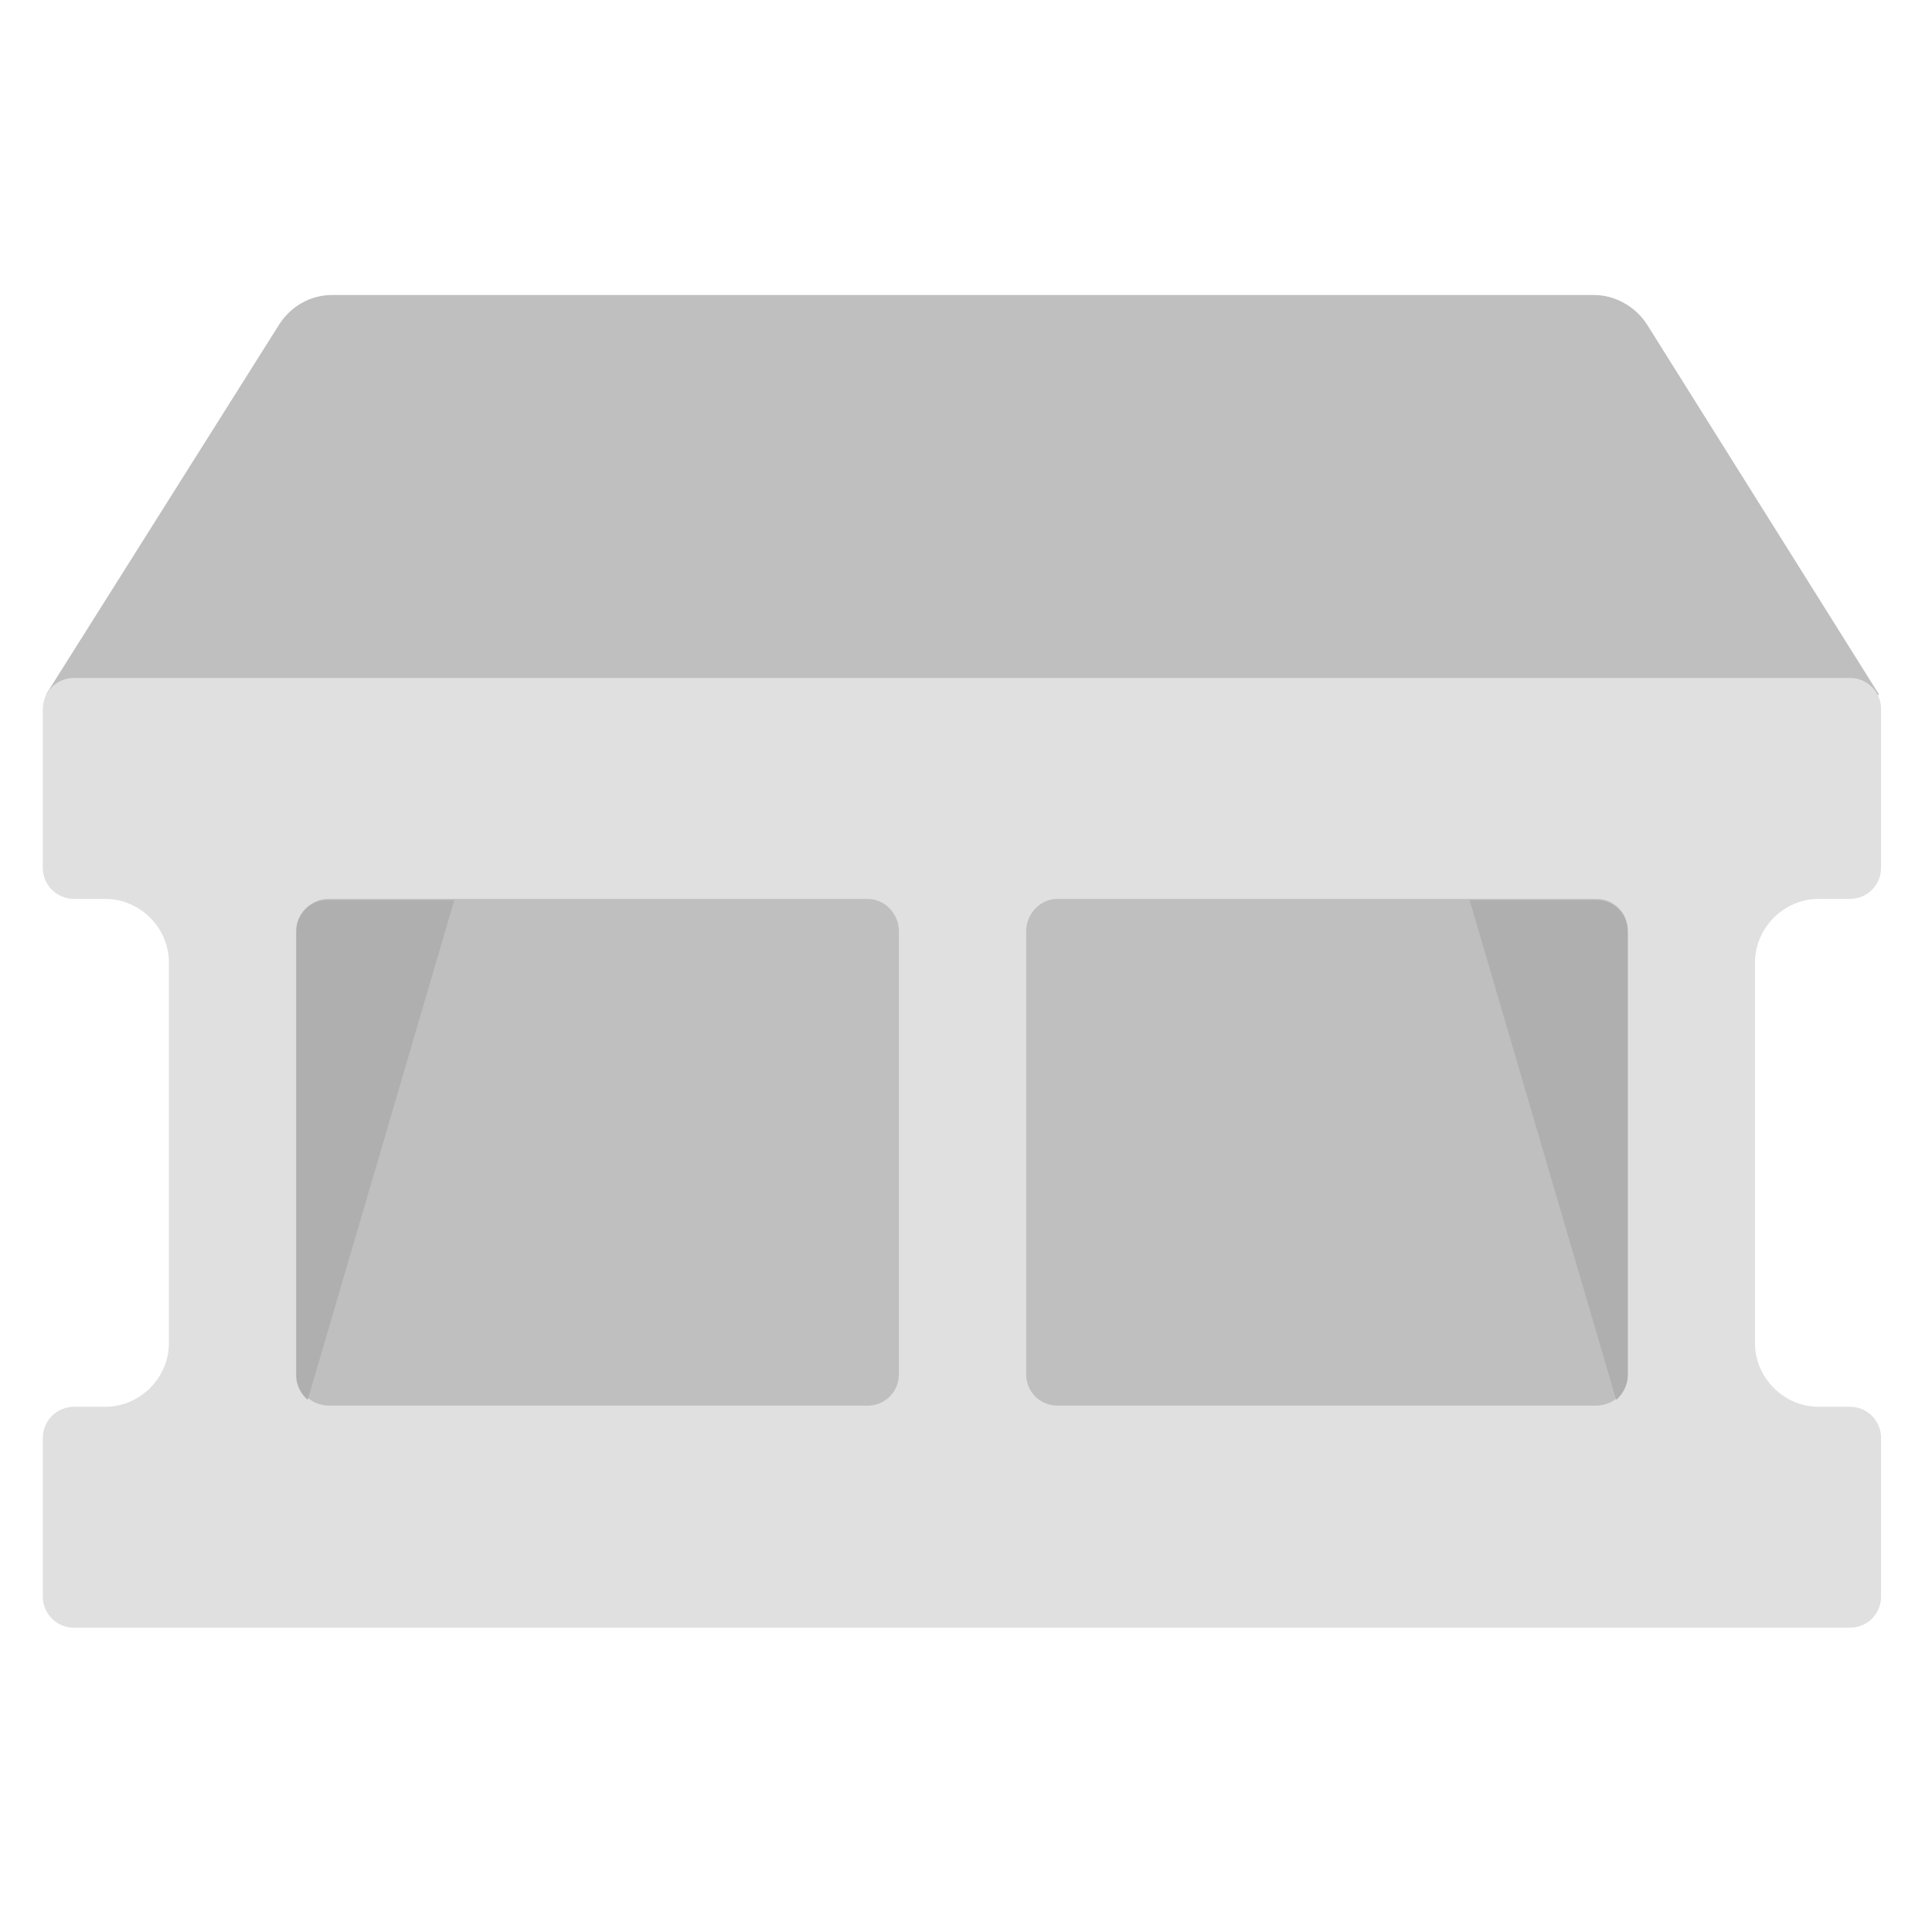
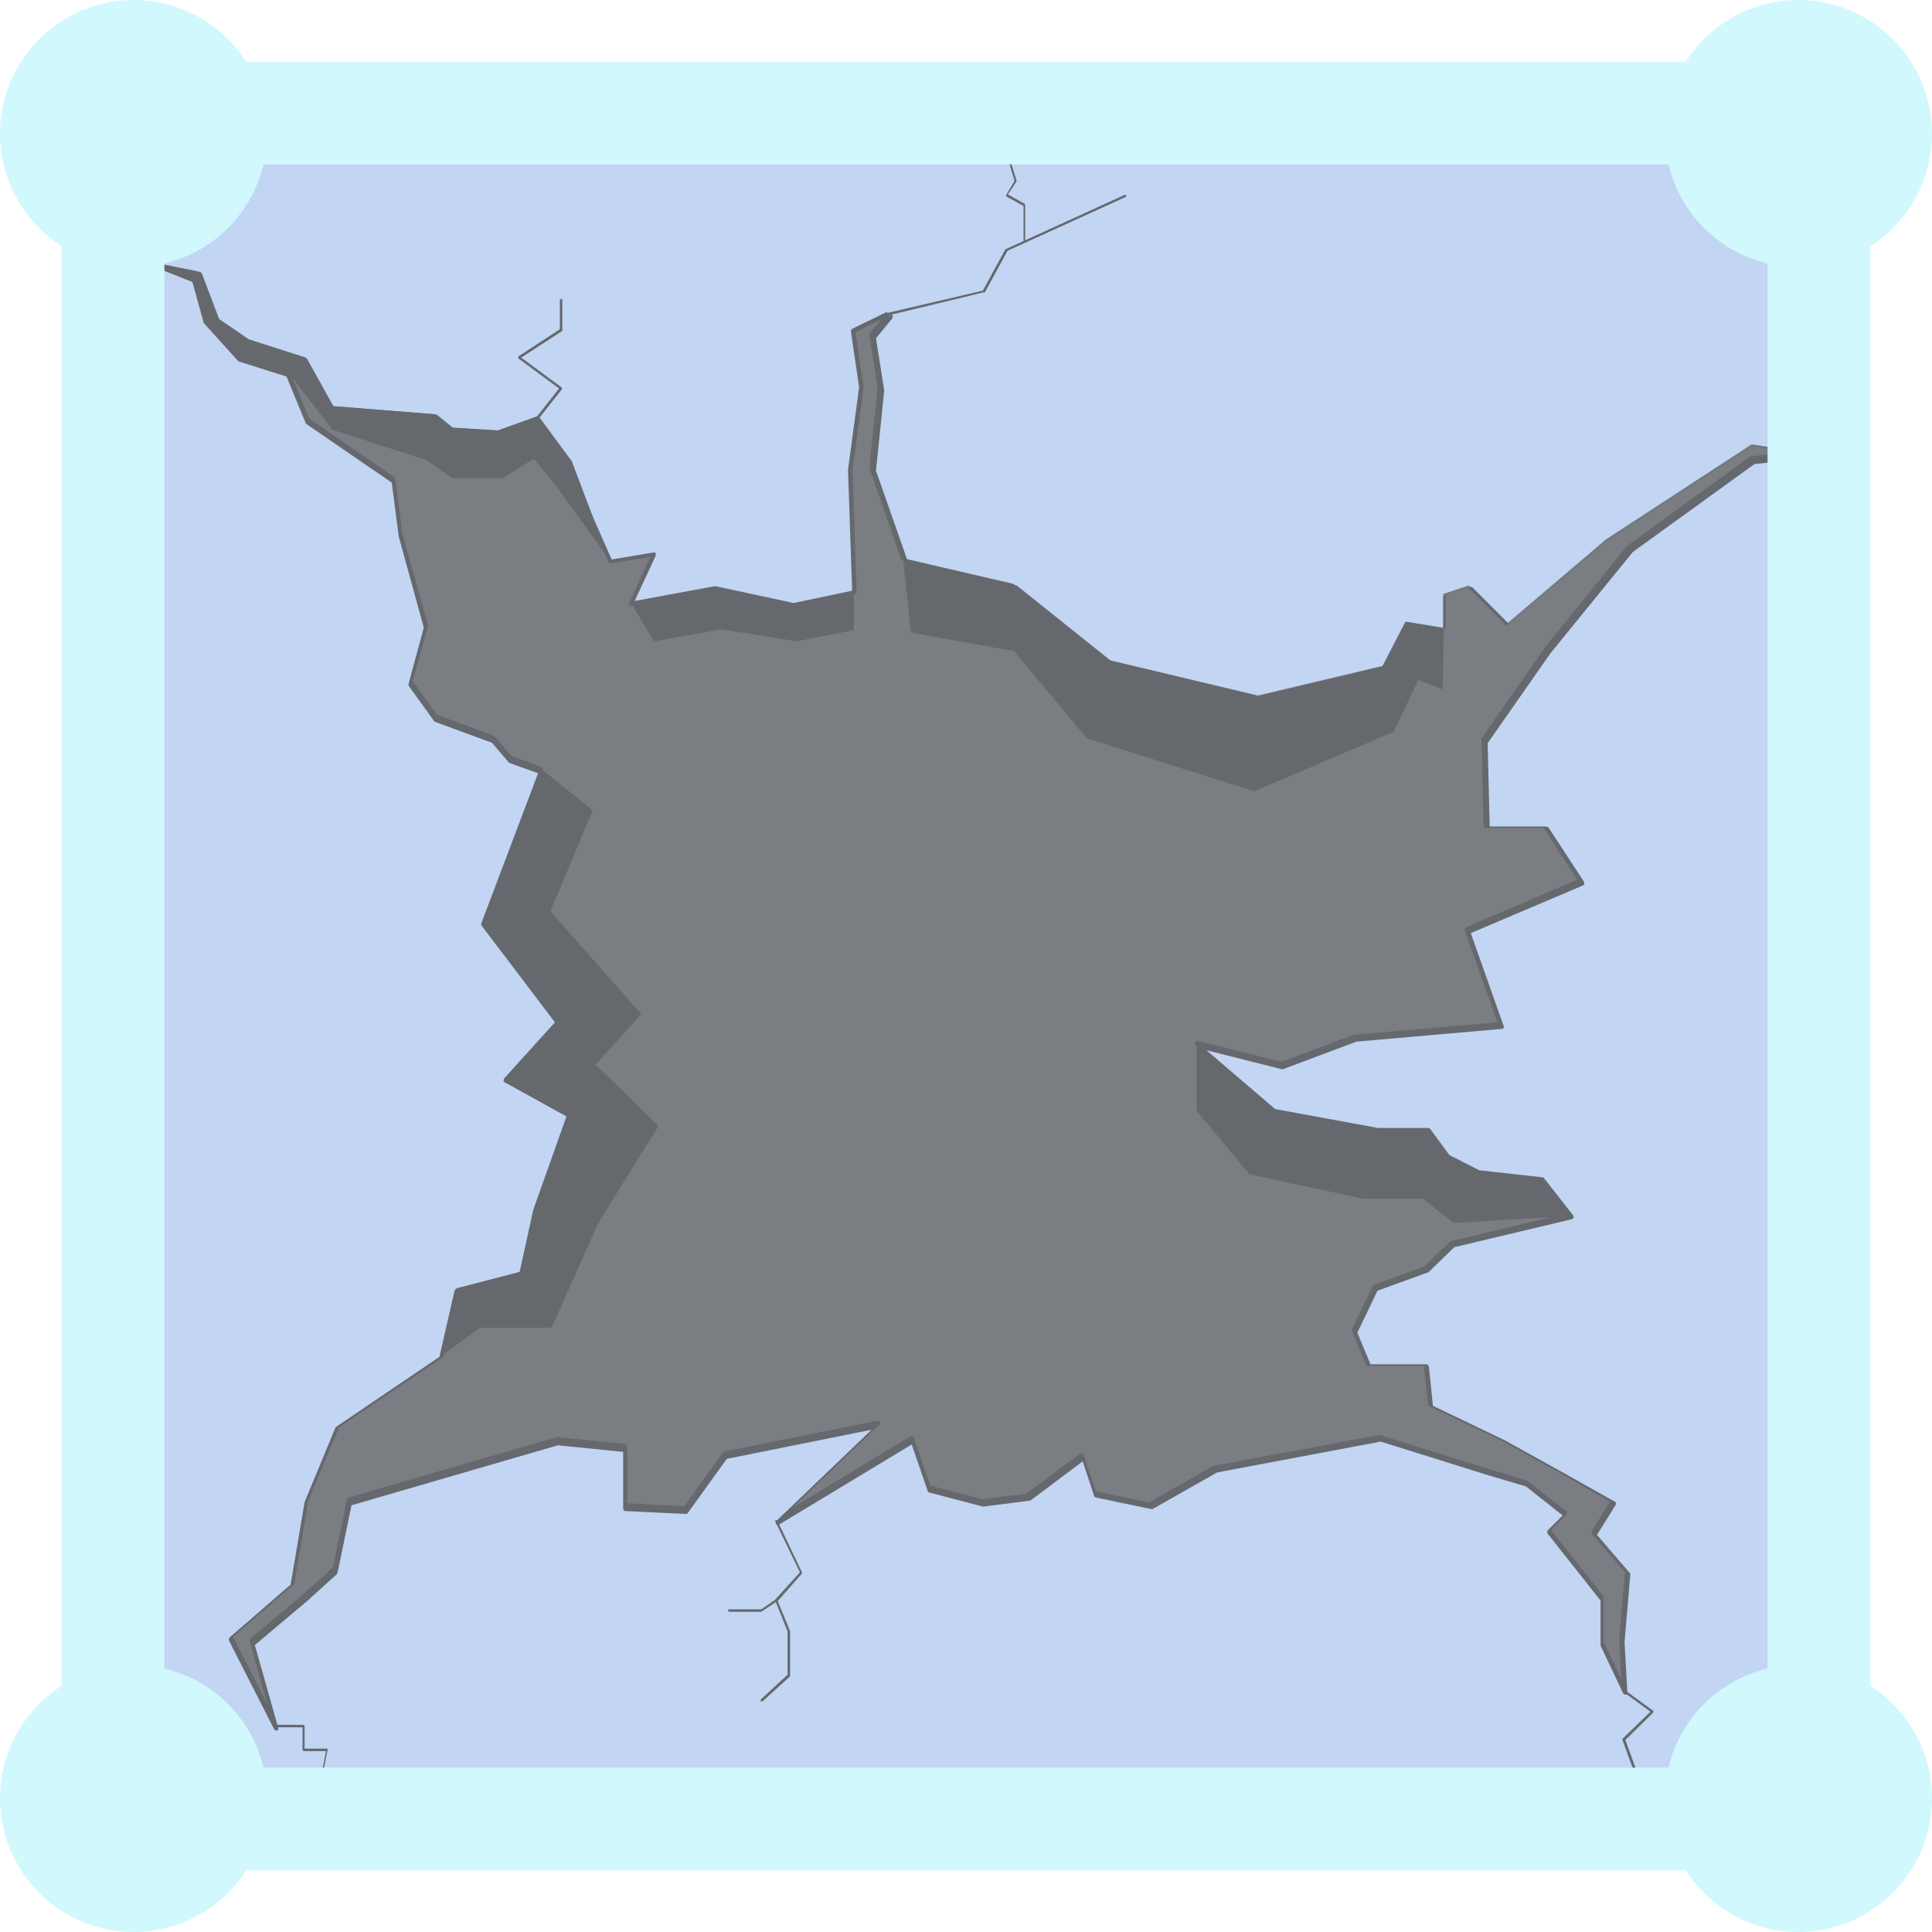
- <svg xmlns="http://www.w3.org/2000/svg" version="1.1" id="Layer_1" x="0px" y="0px" viewBox="0 0 167 167" style="enable-background:new 0 0 167 167;" xml:space="preserve">
-   <style type="text/css">
- 	.st0{fill:#BFBFBF;}
- 	.st1{fill:#E0E0E0;}
- 	.st2{fill:#AFAFAF;}
- </style>
+ <svg xmlns="http://www.w3.org/2000/svg" id="a" viewBox="0 0 47 47">
+   <defs>
+     <style>.c{fill:#d1f8fd;fill-rule:evenodd;}.d{fill:#7a7e82;}.e{fill:#c2d5f3;}.f{fill:#65686d;}</style>
+   </defs>
+   <rect class="e" x="2.76" y="2.76" width="41.48" height="41.93" />
  <g>
-     <g>
-       <path class="st0" d="M162.4,60l-20-31.9c-1-1.6-2.8-2.6-4.6-2.6H28.7c-1.9,0-3.6,1-4.6,2.6L4,60l2.4,4h153.5L162.4,60z" />
-     </g>
+     <path class="d" d="M21.61,7.63l-.41,.51,.2,1.28-.2,1.95,.77,2.21,2.67,.62,2.31,1.85,3.65,.87,3.03-.72,.56-1.08,.92,.15v-.82l.62-.21,.93,.93,2.41-2.05,3.54-2.31,1.39,.21-1.39,.15-2.98,2.16-2,2.46-1.54,2.21,.05,2.11h1.44l.87,1.33-2.77,1.18,.82,2.31-3.54,.31-1.8,.67-2.05-.51,1.85,1.59,2.52,.46h1.23l.48,.65,.75,.38,1.54,.17,.72,.92-2.88,.68-.65,.62-1.23,.45-.51,1.06,.34,.82h1.4l.1,.99,1.78,.86,1.3,.72,1.37,.77-.48,.77,.82,.96-.14,1.64,.07,1.23-.55-1.16v-1.1l-1.3-1.64,.41-.41-.96-.75-.93-.27-2.63-.82-4.01,.75-1.57,.89-1.33-.27-.31-.92-1.33,.99-1.1,.14-1.3-.34-.41-1.2-3.29,1.98,2.46-2.36-3.73,.75-.96,1.33-1.47-.07v-1.44l-1.64-.17-5.07,1.47-.34,1.68-.72,.65-1.3,1.1,.58,2.05-1.1-2.16,1.51-1.3,.34-2.02,.75-1.81,2.53-1.71,.38-1.64,1.58-.41,.34-1.54,.82-2.33-1.54-.85,1.27-1.4-1.81-2.4,1.4-3.7-.75-.27-.41-.48-1.4-.51-.62-.86,.38-1.37-.62-2.23-.17-1.33-2.09-1.44-.48-1.16-1.2-.38-.82-.93-.27-.99-.86-.34,.99,.2,.43,1.13,.75,.51,1.39,.45,.65,1.18,2.52,.2,.39,.33,1.13,.07,.96-.34,.79,1.06,.51,1.35,.48,1.08,1.06-.17-.55,1.2,2.05-.38,1.92,.41,1.47-.31-.1-2.98,.27-2.02-.2-1.37,.84-.41" />
+     <path class="f" d="M21.61,7.66s-.02,0-.03-.02c0-.01,0-.03,.02-.03l2.31-.54,.55-1.01h.01l2.89-1.32s.03,0,.04,.01c0,.01,0,.03-.01,.04l-2.88,1.31-.55,1.01h-.02l-2.32,.56h0" />
+     <path class="f" d="M24.93,5.89s-.03-.01-.03-.03v-.85l-.42-.23v-.04l.2-.34-.21-.71v-.02l.58-1.39s.02-.02,.03-.02c.01,0,.02,.02,.01,.04l-.58,1.38,.22,.71v.02l-.21,.32,.41,.23s.01,.01,.01,.02v.87s-.01,.03-.03,.03" />
+     <path class="f" d="M13.07,10.19h-.02s-.01-.03,0-.04l.55-.7-.99-.73v-.05l1.01-.66v-.71s.01-.03,.03-.03c.01,0,.03,.01,.03,.03v.75l-1,.65,.99,.73v.04l-.57,.72h-.02" />
+     <path class="f" d="M3.86,6.46s-.02,0-.03-.02l-.23-1.29-.54-.13s-.02-.01-.02-.03v-.51h0l.23-.55-.83-.31s-.02-.01-.02-.03v-.59s.01-.03,.03-.03c.02,0,.03,.01,.03,.03v.57l.84,.31v.04l-.22,.56v.48l.54,.13s.02,.01,.02,.02l.23,1.3s0,.03-.02,.03h0" />
+     <path class="f" d="M3.63,5.15h-.02s0-.04,0-.05l.62-.51-.29-.19s-.01-.01-.01-.02l.02-.02,.7-.3s.03,0,.03,.01c0,.01,0,.03-.01,.03l-.65,.28,.28,.19v.04l-.64,.54h-.02" />
+     <path class="f" d="M18.53,41.39h-.02s-.01-.04,0-.05l.65-.6v-1.05l-.3-.75v-.03l.6-.66-.6-1.24s0-.03,.01-.03c.01,0,.03,0,.04,.01l.6,1.26s0,.02,0,.03l-.59,.67,.3,.73h0v1.1l-.67,.61h-.02" />
+     <path class="f" d="M18.53,39.21h-.79s-.03-.01-.03-.03c0-.02,.01-.03,.03-.03h.78l.35-.24s.03,0,.04,0c0,.01,0,.03,0,.04l-.36,.24h-.02" />
+     <path class="f" d="M8.86,44.6s-.03-.01-.03-.03v-.59l-.69-.21h-.02l-.32-.47v-.02l.13-.68h-.54s-.03-.01-.03-.03v-.55h-.67s-.03-.01-.03-.03c0-.01,.01-.03,.03-.03h.69s.03,.01,.03,.03v.55h.56v.03l-.14,.7,.31,.45,.71,.21s.02,.01,.02,.02v.61s-.01,.03-.03,.03" />
+     <path class="f" d="M40.94,44.1h0s-.02-.02-.02-.04l.27-.75h-1.35s-.02,0-.02-.02l-.35-.96s0-.02,0-.03l.68-.66-.67-.49s-.01-.03,0-.04,.03-.01,.04,0l.7,.51v.04l-.68,.67,.34,.93h1.39v.04l-.28,.79s-.01,.02-.02,.02" />
+     <path class="f" d="M44,11.04h-.02s0-.04,.01-.05l.67-.37-.33-.45v-.02l.34-1.05-.69-.81v-.03l.55-1.25s.02-.02,.03-.01c.01,0,.02,.02,.01,.03l-.55,1.23,.68,.81v.03l-.34,1.05,.34,.46v.04l-.71,.38h-.01" />
+     <path class="f" d="M44.22,7.79h-.02l-.46-.47v-.87l-.93-.75s-.01-.03,0-.04c.01-.01,.03-.01,.04,0l.93,.76v.88l.46,.46s.01,.03,0,.04h-.02" />
+     <path class="f" d="M21.61,7.63l-.04-.03-.41,.51s-.01,.03-.01,.04l.2,1.28-.2,1.94v.02l.77,2.21s.02,.03,.04,.03l2.66,.61,2.3,1.84h.02l3.64,.88h.03l3.03-.72s.03-.01,.03-.03l.55-1.05,.89,.15s.03,0,.04-.01c.01-.01,.02-.03,.02-.04v-.78l.55-.18,.9,.9s.05,.02,.07,0l2.41-2.05,3.52-2.3,.96,.14-.98,.11h-.02l-2.98,2.17h-.01l-2,2.47h0l-1.54,2.21s-.01,.02-.01,.03l.05,2.11s.02,.05,.05,.05h1.41l.82,1.26-2.71,1.16s-.04,.04-.03,.07l.8,2.24-3.47,.3h-.01l-1.78,.66-2.04-.51s-.05,0-.06,.03c-.01,.02,0,.05,.01,.07l1.85,1.59h.03l2.51,.47h1.21l.46,.63,.02,.02,.75,.38h.02l1.52,.17,.66,.84-2.8,.67h-.02l-.64,.62-1.22,.44s-.02,.01-.03,.03l-.51,1.06s0,.03,0,.04l.34,.82s.03,.03,.05,.03h1.36l.1,.94s.01,.03,.03,.04l1.78,.85,1.3,.72,1.32,.75-.45,.72s0,.05,0,.06l.81,.94-.14,1.62h0l.05,.97-.43-.9v-1.09s0-.02-.01-.03l-1.27-1.6,.38-.38s.02-.03,.01-.04c0-.02,0-.03-.02-.04l-.96-.75h-.02l-.92-.28-2.63-.82h-.03l-4.01,.75h-.02l-1.56,.89-1.29-.27-.3-.89s-.02-.03-.03-.03c-.02,0-.03,0-.05,0l-1.32,.98-1.07,.13-1.26-.33-.4-1.17s-.02-.03-.03-.03c-.01,0-.03,0-.05,0l-2.87,1.74,2.12-2.03s.02-.04,.01-.06-.03-.03-.06-.03l-3.73,.75s-.03,.01-.03,.02l-.94,1.31-1.39-.07v-1.39s-.02-.05-.05-.05l-1.64-.17h-.02l-5.07,1.47s-.03,.02-.04,.04l-.34,1.66-.71,.64-1.3,1.09s-.02,.04-.02,.06l.43,1.53-.83-1.63,1.47-1.27s.02-.02,.02-.03l.34-2.01,.75-1.79,2.52-1.7s.02-.02,.02-.03l.37-1.61,1.54-.4s.03-.02,.04-.04l.34-1.54,.82-2.32s0-.05-.02-.07l-1.48-.82,1.22-1.35s.02-.05,0-.07l-1.8-2.37,1.39-3.67s0-.03,0-.04c0-.01-.02-.02-.03-.03l-.74-.27-.4-.47-.02-.02-1.39-.51-.59-.82,.37-1.34v-.03l-.62-2.22-.17-1.33s-.01-.03-.02-.04l-2.08-1.43-.47-1.15s-.02-.03-.03-.03l-1.18-.37-.8-.9-.27-.98s-.02-.03-.03-.03l-.29-.12,.37,.08,.42,1.1s.01,.02,.02,.03l.75,.51h.01l1.37,.45,.64,1.16s.02,.03,.04,.03l2.5,.2,.38,.32s.02,.01,.03,.01l1.13,.07h.02l.92-.33,.76,1.02,.51,1.34h0l.48,1.08s.03,.03,.06,.03l.96-.15-.51,1.11s0,.04,0,.06,.03,.02,.05,.02l2.04-.38,1.91,.41h.02l1.47-.31s.04-.03,.04-.05l-.1-2.97,.27-2.02h0l-.2-1.34,.8-.39-.02-.05-.04-.03,.04,.03-.02-.05-.84,.41s-.03,.03-.03,.06l.2,1.36-.27,2.01h0l.1,2.94-1.42,.3-1.9-.41h-.02l-1.95,.36,.51-1.1s0-.04,0-.06-.03-.02-.05-.02l-1.02,.17-.46-1.04-.51-1.35h0l-.79-1.07s-.04-.03-.06-.02l-.95,.34-1.1-.07-.38-.31s-.02-.01-.03-.01l-2.49-.2-.64-1.15s-.02-.02-.03-.03l-1.38-.44-.73-.5-.42-1.11s-.02-.03-.04-.03l-.99-.2s-.05,.01-.06,.04c0,.03,0,.06,.03,.07l.83,.33,.27,.97v.02l.83,.92,.02,.02,1.17,.37,.47,1.14s.01,.02,.02,.02l2.07,1.42,.17,1.31h0l.61,2.22-.37,1.36s0,.03,0,.05l.62,.86s.01,.02,.02,.02l1.39,.51,.4,.47,.02,.02,.7,.25-1.38,3.65s0,.04,0,.05l1.79,2.36-1.24,1.37s-.01,.03-.01,.05c0,.02,.01,.03,.03,.04l1.5,.83-.81,2.28h0l-.33,1.51-1.54,.4s-.03,.02-.04,.04l-.37,1.62-2.51,1.7s-.02,.02-.02,.02l-.75,1.81h0l-.34,2.01-1.49,1.29s-.02,.04-.01,.07l1.1,2.16s.04,.04,.07,.03,.04-.04,.03-.06l-.57-2.02,1.27-1.07h0l.72-.65s.01-.02,.02-.03l.34-1.65,5.02-1.46,1.59,.16v1.39s.02,.05,.05,.05l1.47,.07s.04,0,.05-.02l.95-1.32,3.53-.71-2.33,2.23s-.02,.05,0,.07c.02,.02,.05,.03,.07,.01l3.23-1.95,.39,1.14s.02,.03,.04,.03l1.3,.34h.02l1.1-.14h.03l1.28-.96,.28,.85s.02,.03,.04,.03l1.34,.28s.03,0,.04,0l1.57-.89,3.98-.75,2.62,.82h0l.91,.27,.9,.71-.37,.37s-.02,.05,0,.07l1.29,1.63v1.1l.55,1.16s.04,.03,.06,.03c.02,0,.04-.03,.04-.05l-.07-1.23,.14-1.64s0-.03-.01-.04l-.8-.93,.46-.74s0-.03,0-.04-.01-.03-.03-.03l-1.37-.77-1.3-.72h0l-1.75-.84-.1-.96s-.03-.05-.05-.05h-1.37l-.32-.77,.49-1.02,1.21-.44h.02l.64-.62,2.86-.68s.03-.02,.04-.03c0-.02,0-.04,0-.05l-.72-.92s-.02-.02-.04-.02l-1.53-.17-.73-.37-.47-.64s-.03-.02-.04-.02h-1.23l-2.5-.46-1.67-1.43,1.83,.46s.02,0,.03,0l1.79-.67,3.54-.31s.03-.01,.04-.02c0-.02,.01-.03,0-.05l-.8-2.26,2.73-1.16s.03-.02,.03-.03c0-.02,0-.03,0-.05l-.87-1.33s-.03-.02-.05-.02h-1.38l-.05-2.03,1.53-2.19,2-2.46,2.96-2.14,1.37-.15s.05-.02,.05-.05c0-.03-.02-.05-.05-.05l-1.39-.2s-.03,0-.04,0l-3.54,2.31h0l-2.37,2.03-.89-.89s-.03-.02-.05-.01l-.62,.2s-.04,.03-.04,.05v.76l-.86-.14s-.05,0-.06,.03l-.55,1.06-2.99,.71-3.62-.87-2.3-1.84h-.02l-2.64-.62-.76-2.17,.2-1.94v-.02l-.2-1.26,.4-.49s.02-.05,0-.07-.04-.03-.07-.01l.02,.05" />
+     <path class="f" d="M15.36,14.68l.55,.92,1.65-.29,1.82,.29,1.39-.27v-.92l-1.44,.3-1.92-.41-2.05,.38" />
+     <path class="f" d="M21.97,13.58l.19,1.81,2.51,.45,1.77,2.12,4.07,1.29,3.4-1.45,.59-1.26,.6,.23,.02-1.49-.92-.15-.56,1.08-3.03,.72-3.65-.87-2.31-1.85-2.67-.62" />
+     <path class="f" d="M14.85,13.65l-1.27-1.76-.59-.73-.76,.47h-1.23l-.61-.43-2.31-.75-1.07-1.4-1.2-.38-.82-.93-.27-.99-.86-.34,.99,.2,.43,1.13,.75,.51,1.39,.45,.65,1.18,2.52,.2,.39,.33,1.13,.07,.96-.34,.79,1.06,.99,2.43" />
+     <path class="f" d="M29.11,25.4v1.62l1.29,1.55,2.76,.59h1.45l.75,.59,2.84-.17-.72-.92-1.54-.17-.75-.38-.48-.65h-1.23l-2.52-.46-1.85-1.59" />
+     <path class="f" d="M10.74,32.99l.93-.69h1.75l1.14-2.56,1.46-2.35-1.53-1.49,1.11-1.23-2.21-2.5,1.03-2.46-1.25-1-1.4,3.7,1.81,2.4-1.27,1.4,1.54,.85-.82,2.33-.34,1.54-1.58,.41-.38,1.64" />
  </g>
-   <g>
-     <g>
-       <path class="st1" d="M151.7,83.2v32.9c0,3,2.5,5.5,5.5,5.5h2.7c1.5,0,2.7,1.2,2.7,2.7v13.7c0,1.5-1.2,2.7-2.7,2.7H6.4    c-1.5,0-2.7-1.2-2.7-2.7v-13.7c0-1.5,1.2-2.7,2.7-2.7h2.7c3,0,5.5-2.5,5.5-5.5V83.2c0-3-2.5-5.5-5.5-5.5H6.4    c-1.5,0-2.7-1.2-2.7-2.7V61.3c0-1.5,1.2-2.7,2.7-2.7h153.5c1.5,0,2.7,1.2,2.7,2.7V75c0,1.5-1.2,2.7-2.7,2.7h-2.7    C154.2,77.7,151.7,80.2,151.7,83.2z" />
-     </g>
+   <g id="b">
+     <path class="c" d="M1.5,5.99c-.9-.58-1.5-1.59-1.5-2.74C0,1.46,1.46,0,3.25,0c1.15,0,2.16,.6,2.74,1.5H41.01c.58-.9,1.59-1.5,2.74-1.5,1.79,0,3.25,1.46,3.25,3.25,0,1.15-.6,2.16-1.5,2.74V41.01c.9,.58,1.5,1.59,1.5,2.74,0,1.79-1.46,3.25-3.25,3.25-1.15,0-2.16-.6-2.74-1.5H5.99c-.58,.9-1.59,1.5-2.74,1.5-1.79,0-3.25-1.46-3.25-3.25,0-1.15,.6-2.16,1.5-2.74V5.99Zm39.09-1.99H6.41c-.28,1.19-1.22,2.13-2.41,2.41V40.59c1.19,.28,2.13,1.22,2.41,2.41H40.59c.28-1.19,1.22-2.13,2.41-2.41V6.41c-1.19-.28-2.13-1.22-2.41-2.41Z" />
  </g>
-   <path class="st0" d="M75,77.7H28.4c-1.5,0-2.7,1.2-2.7,2.7v38.4c0,0.8,0.4,1.6,1,2.1c0.5,0.4,1.1,0.6,1.8,0.6H75  c1.5,0,2.7-1.2,2.7-2.7V80.5C77.7,79,76.5,77.7,75,77.7z" />
-   <path class="st2" d="M39.3,77.7L26.6,121c-0.6-0.5-1-1.3-1-2.1V80.5c0-1.5,1.2-2.7,2.7-2.7H39.3z" />
-   <path class="st0" d="M91.4,77.7H138c1.5,0,2.7,1.2,2.7,2.7v38.4c0,0.8-0.4,1.6-1,2.1c-0.5,0.4-1.1,0.6-1.8,0.6H91.4  c-1.5,0-2.7-1.2-2.7-2.7V80.5C88.7,79,89.9,77.7,91.4,77.7z" />
-   <path class="st2" d="M127,77.7l12.7,43.3c0.6-0.5,1-1.3,1-2.1V80.5c0-1.5-1.2-2.7-2.7-2.7H127z" />
</svg>
